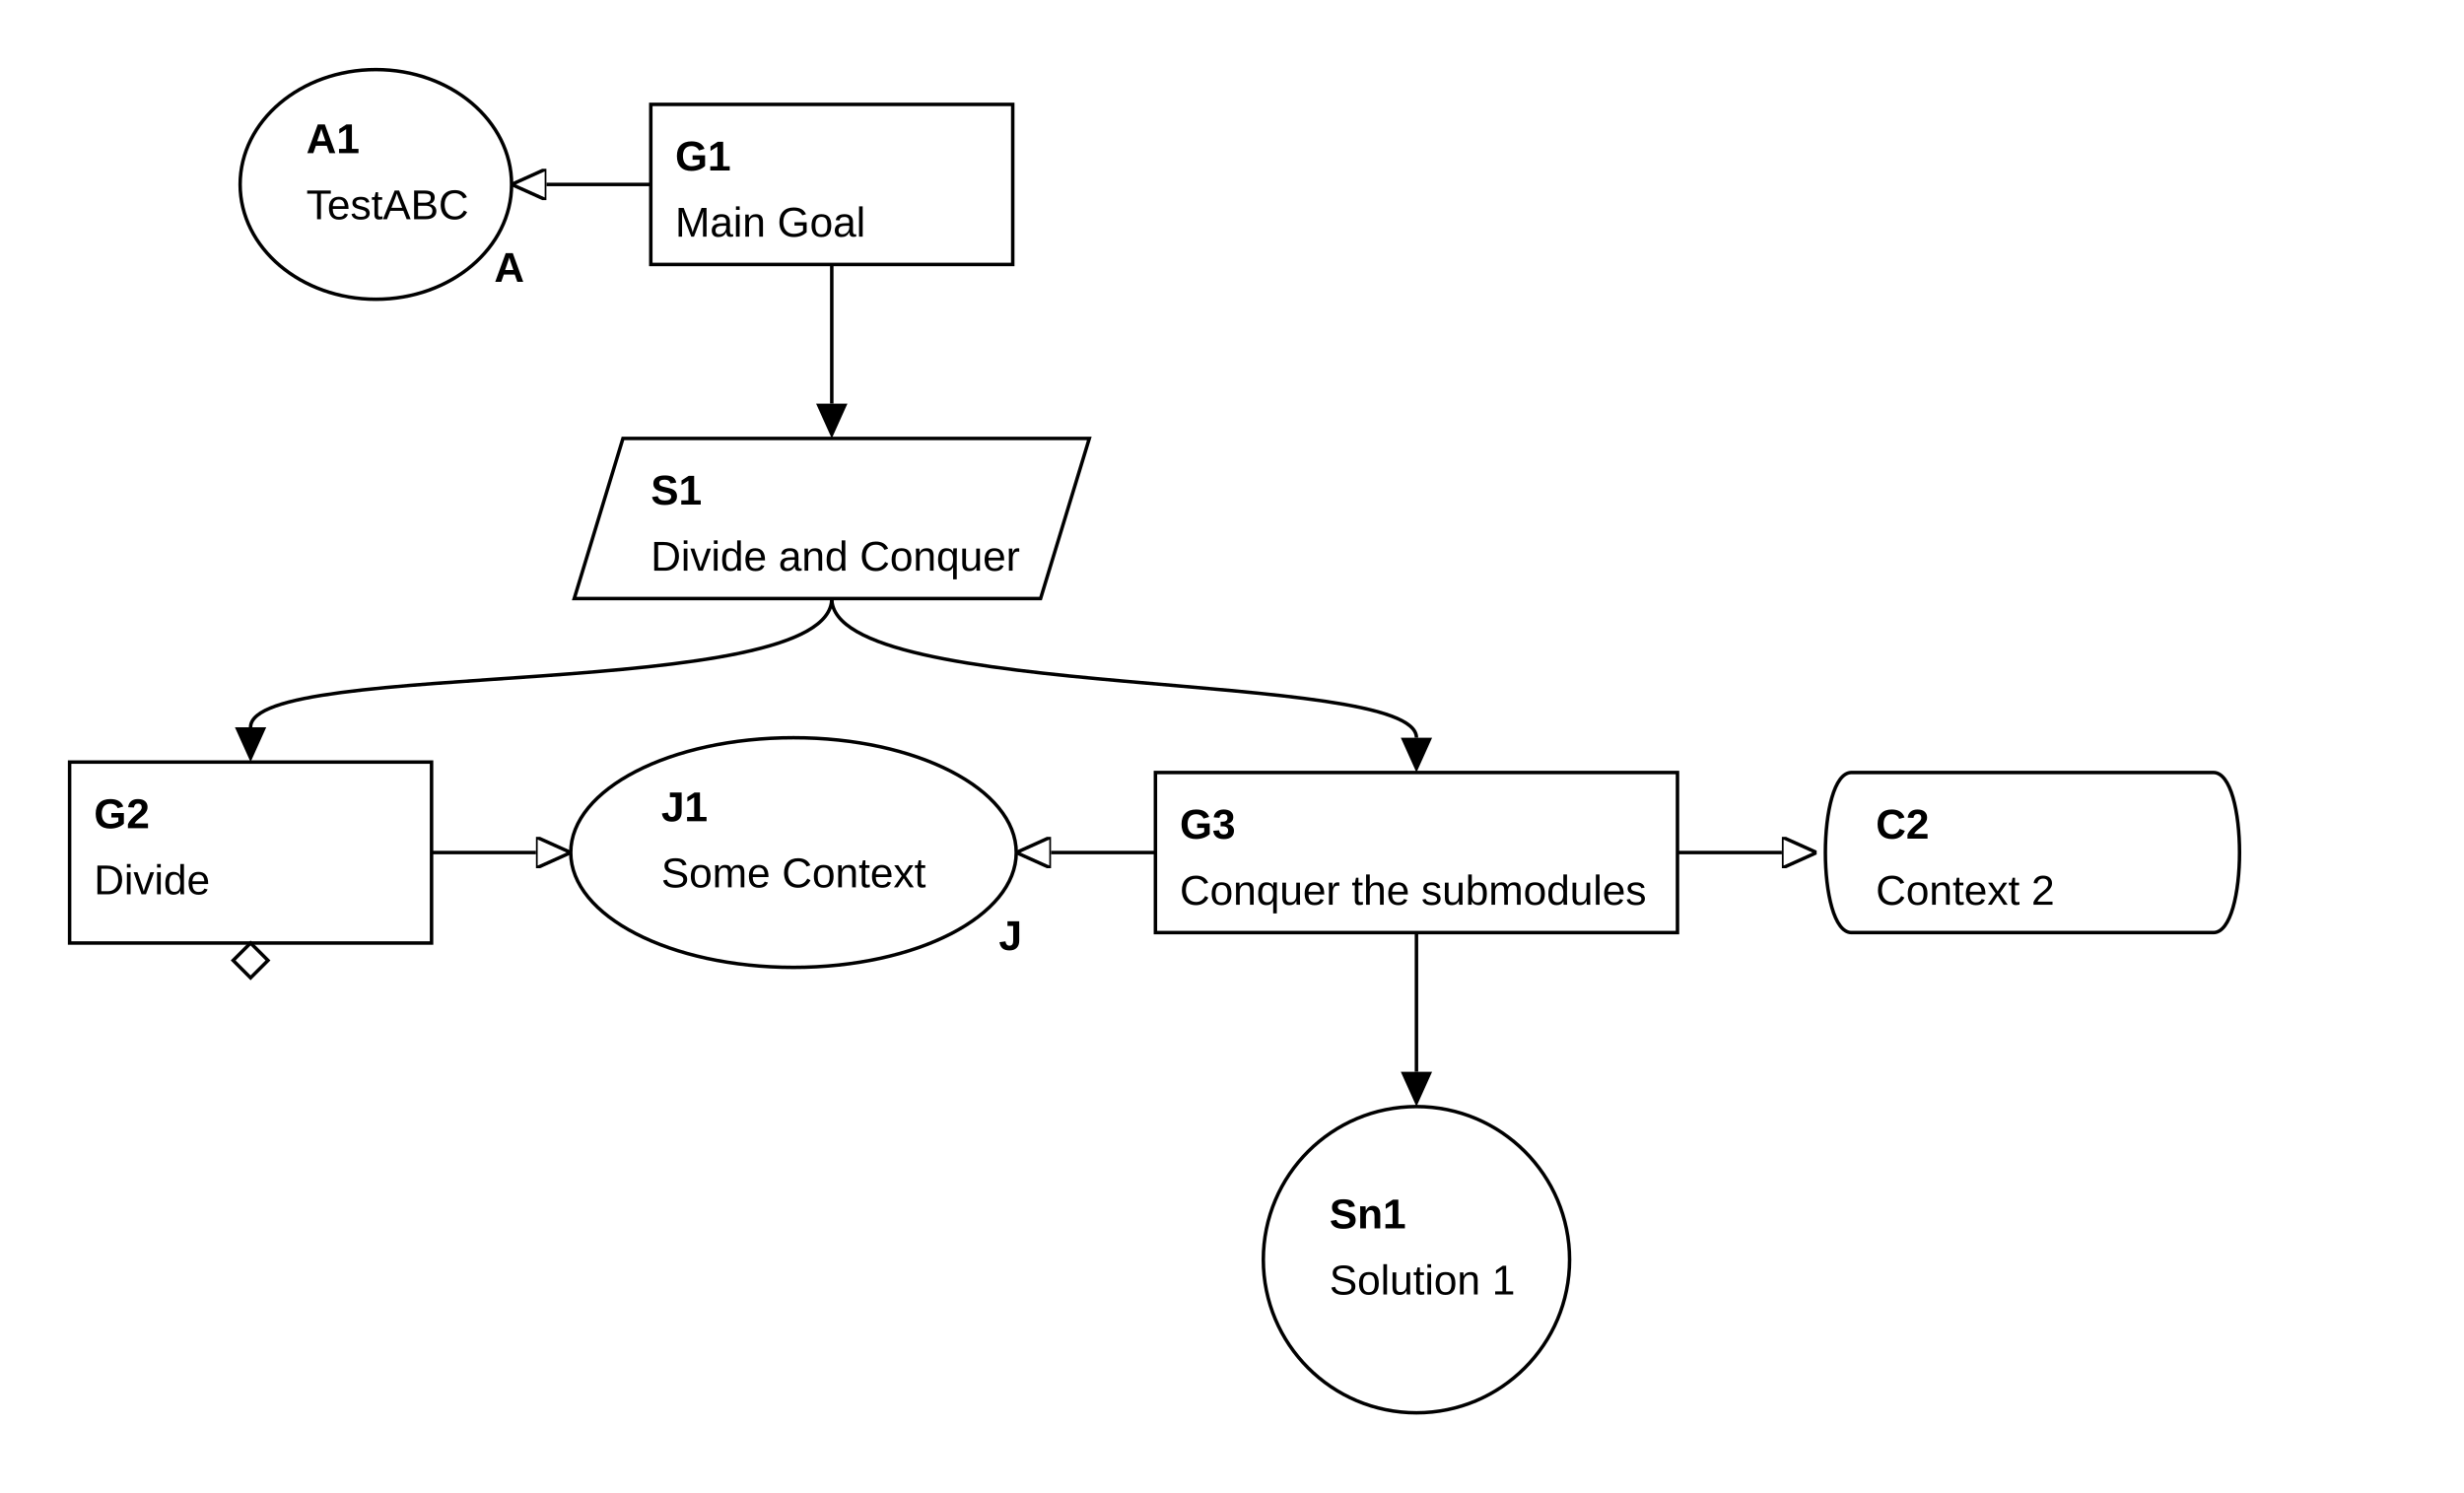
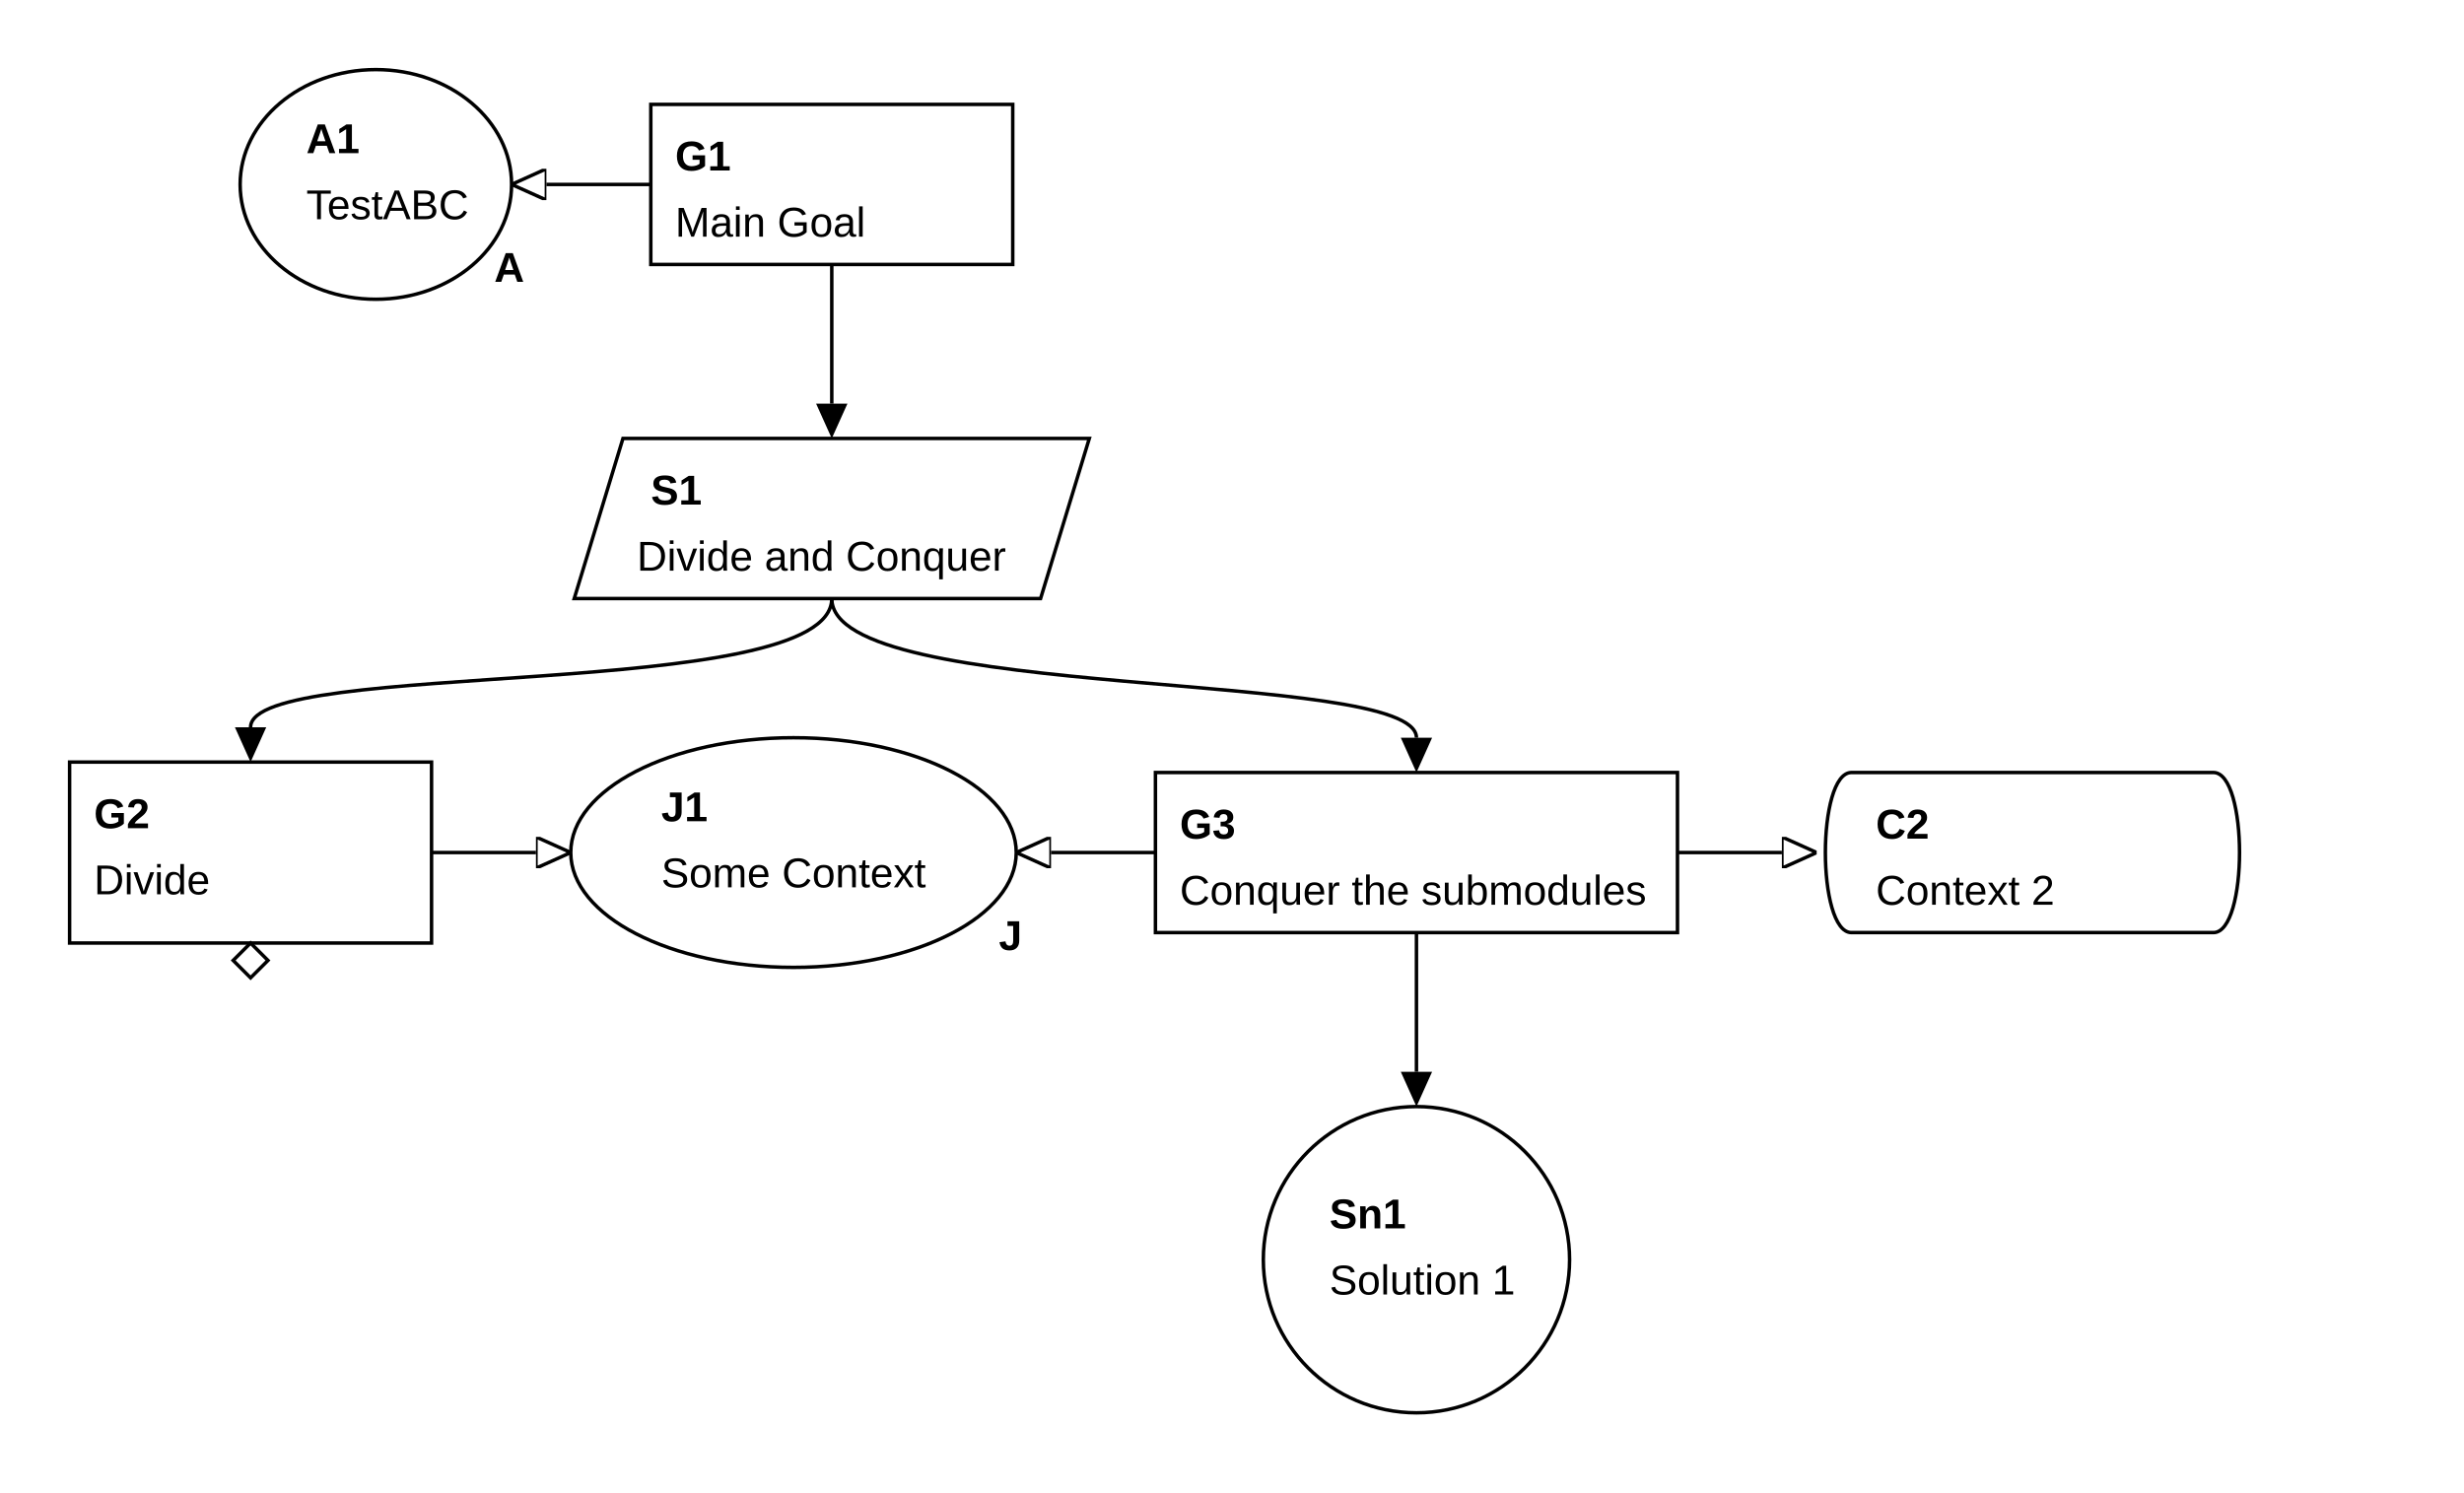
<svg xmlns="http://www.w3.org/2000/svg" classes="gsndiagram" viewBox="0 0 708 429">
  <symbol id="module_icon">
    <rect fill="lightgrey" height="5" stroke="black" stroke-width="1" width="10" x="0" y="0" />
    <rect fill="lightgrey" height="10" stroke="black" stroke-width="1" width="20" x="0" y="5" />
  </symbol>
  <symbol id="acp">
    <rect fill="black" height="10" stroke="black" stroke-width="1" width="10" x="0" y="0" />
  </symbol>
  <marker id="composite_arrow" markerHeight="9" markerUnits="userSpaceOnUse" markerWidth="10" orient="auto-start-reverse" refX="0" refY="4.5">
    <polyline fill="none" points="0 0, 6 4.5, 0 9" stroke="black" stroke-width="1" />
    <polyline fill="none" points="4 0, 10 4.5, 4 9" stroke="black" stroke-width="1" />
    <polyline fill="none" points="0 4.5, 10 4.5" stroke="black" stroke-width="1" />
  </marker>
  <marker id="supportedby_arrow" markerHeight="9" markerUnits="userSpaceOnUse" markerWidth="10" orient="auto-start-reverse" refX="0" refY="4.5">
    <polyline fill="black" points="0 0, 10 4.5, 0 9" />
  </marker>
  <marker id="incontextof_arrow" markerHeight="9" markerUnits="userSpaceOnUse" markerWidth="10" orient="auto-start-reverse" refX="0" refY="4.5">
    <polyline fill="none" points="0 0, 10 4.5, 0 9, 0 0" stroke="black" stroke-width="1" />
  </marker>
  <g class="gsn_module_Sub1 gsnelem gsnasmp" id="node_A1">
    <path class="border" d="M69,53 a39,33,0,1,0,78,0 a39,33,0,1,0,-78,0 z" fill="none" stroke="black" stroke-width="1" />
    <text font-family="Arial" font-size="12" font-weight="bold" x="88" y="44">
A1
</text>
    <text font-family="Arial" font-size="12" x="88" y="63">
TestABC
</text>
    <text font-family="Arial" font-size="12" font-weight="bold" x="142" y="81">
A
</text>
  </g>
  <g class="gsn_module_Main gsnelem gsngoal" id="node_G1">
    <path class="border" d="M187,30 L291,30 L291,76 L187,76 z" fill="transparent" stroke="black" stroke-width="1" />
    <text font-family="Arial" font-size="12" font-weight="bold" x="194" y="49">
G1
</text>
    <text font-family="Arial" font-size="12" x="194" y="68">
Main Goal
</text>
  </g>
  <g class="gsn_module_Main gsnelem gsnstgy" id="node_S1">
    <path class="border" d="M179,126 L313,126 L299,172 L165,172 z" fill="transparent" stroke="black" stroke-width="1" />
    <text font-family="Arial" font-size="12" font-weight="bold" x="187" y="145">
S1
</text>
-     <text font-family="Arial" font-size="12" x="187" y="164">
+     <text font-family="Arial" font-size="12" x="183" y="164">
Divide and Conquer
</text>
  </g>
  <g class="gsn_module_Main gsnelem gsngoal gsn_undeveloped" id="node_G2">
    <path class="border" d="M20,219 L124,219 L124,271 L20,271 z" fill="transparent" stroke="black" stroke-width="1" />
    <text font-family="Arial" font-size="12" font-weight="bold" x="27" y="238">
G2
</text>
    <text font-family="Arial" font-size="12" x="27" y="257">
Divide
</text>
    <path d="M72,271 l5,5 l-5,5 l-5,-5 z" fill="none" stroke="black" stroke-width="1" />
  </g>
  <g class="gsn_module_Main gsnelem gsnjust" id="node_J1">
    <path class="border" d="M164,245 a64,33,0,1,0,128,0 a64,33,0,1,0,-128,0 z" fill="none" stroke="black" stroke-width="1" />
    <text font-family="Arial" font-size="12" font-weight="bold" x="190" y="236">
J1
</text>
    <text font-family="Arial" font-size="12" x="190" y="255">
Some Context
</text>
    <text font-family="Arial" font-size="12" font-weight="bold" x="287" y="273">
J
</text>
  </g>
  <g class="gsn_module_Sub1 gsnelem gsngoal" id="node_G3">
    <path class="border" d="M332,222 L482,222 L482,268 L332,268 z" fill="transparent" stroke="black" stroke-width="1" />
    <text font-family="Arial" font-size="12" font-weight="bold" x="339" y="241">
G3
</text>
    <text font-family="Arial" font-size="12" x="339" y="260">
Conquer the submodules
</text>
  </g>
  <g class="gsn_module_Sub3 gsnelem gsnctxt" id="node_C2">
    <path class="border" d="M532,222 L636,222 C646,222,646,268,636,268 L532,268 C522,268,522,222,532,222" fill="transparent" stroke="black" stroke-width="1" />
    <text font-family="Arial" font-size="12" font-weight="bold" x="539" y="241">
C2
</text>
    <text font-family="Arial" font-size="12" x="539" y="260">
Context 2
</text>
  </g>
  <g class="gsn_module_Sub3 gsnelem gsnsltn" id="node_Sn1">
    <path class="border" d="M363,362 a44,44,0,1,0,88,0 a44,44,0,1,0,-88,0 z" fill="none" stroke="black" stroke-width="1" />
    <text font-family="Arial" font-size="12" font-weight="bold" x="382" y="353">
Sn1
</text>
    <text font-family="Arial" font-size="12" x="382" y="372">
Solution 1
</text>
  </g>
  <path class="gsnedge gsninctxt" d="M187,53 C157,53,177,53,157,53" fill="none" marker-end="url(#incontextof_arrow)" stroke="black" stroke-width="1" />
  <path class="gsnedge gsninspby" d="M239,76 C239,106,239,96,239,116" fill="none" marker-end="url(#supportedby_arrow)" stroke="black" stroke-width="1" />
  <path class="gsnedge gsninctxt" d="M124,245 C154,245,134,245,154,245" fill="none" marker-end="url(#incontextof_arrow)" stroke="black" stroke-width="1" />
  <path class="gsnedge gsninctxt" d="M332,245 C302,245,322,245,302,245" fill="none" marker-end="url(#incontextof_arrow)" stroke="black" stroke-width="1" />
  <path class="gsnedge gsninctxt" d="M482,245 C512,245,492,245,512,245" fill="none" marker-end="url(#incontextof_arrow)" stroke="black" stroke-width="1" />
  <path class="gsnedge gsninspby" d="M407,268 C407,298,407,288,407,308" fill="none" marker-end="url(#supportedby_arrow)" stroke="black" stroke-width="1" />
  <path class="gsnedge gsninspby" d="M239,172 C239,202,72,189,72,209" fill="none" marker-end="url(#supportedby_arrow)" stroke="black" stroke-width="1" />
  <path class="gsnedge gsninspby" d="M239,172 C239,202,407,192,407,212" fill="none" marker-end="url(#supportedby_arrow)" stroke="black" stroke-width="1" />
</svg>
